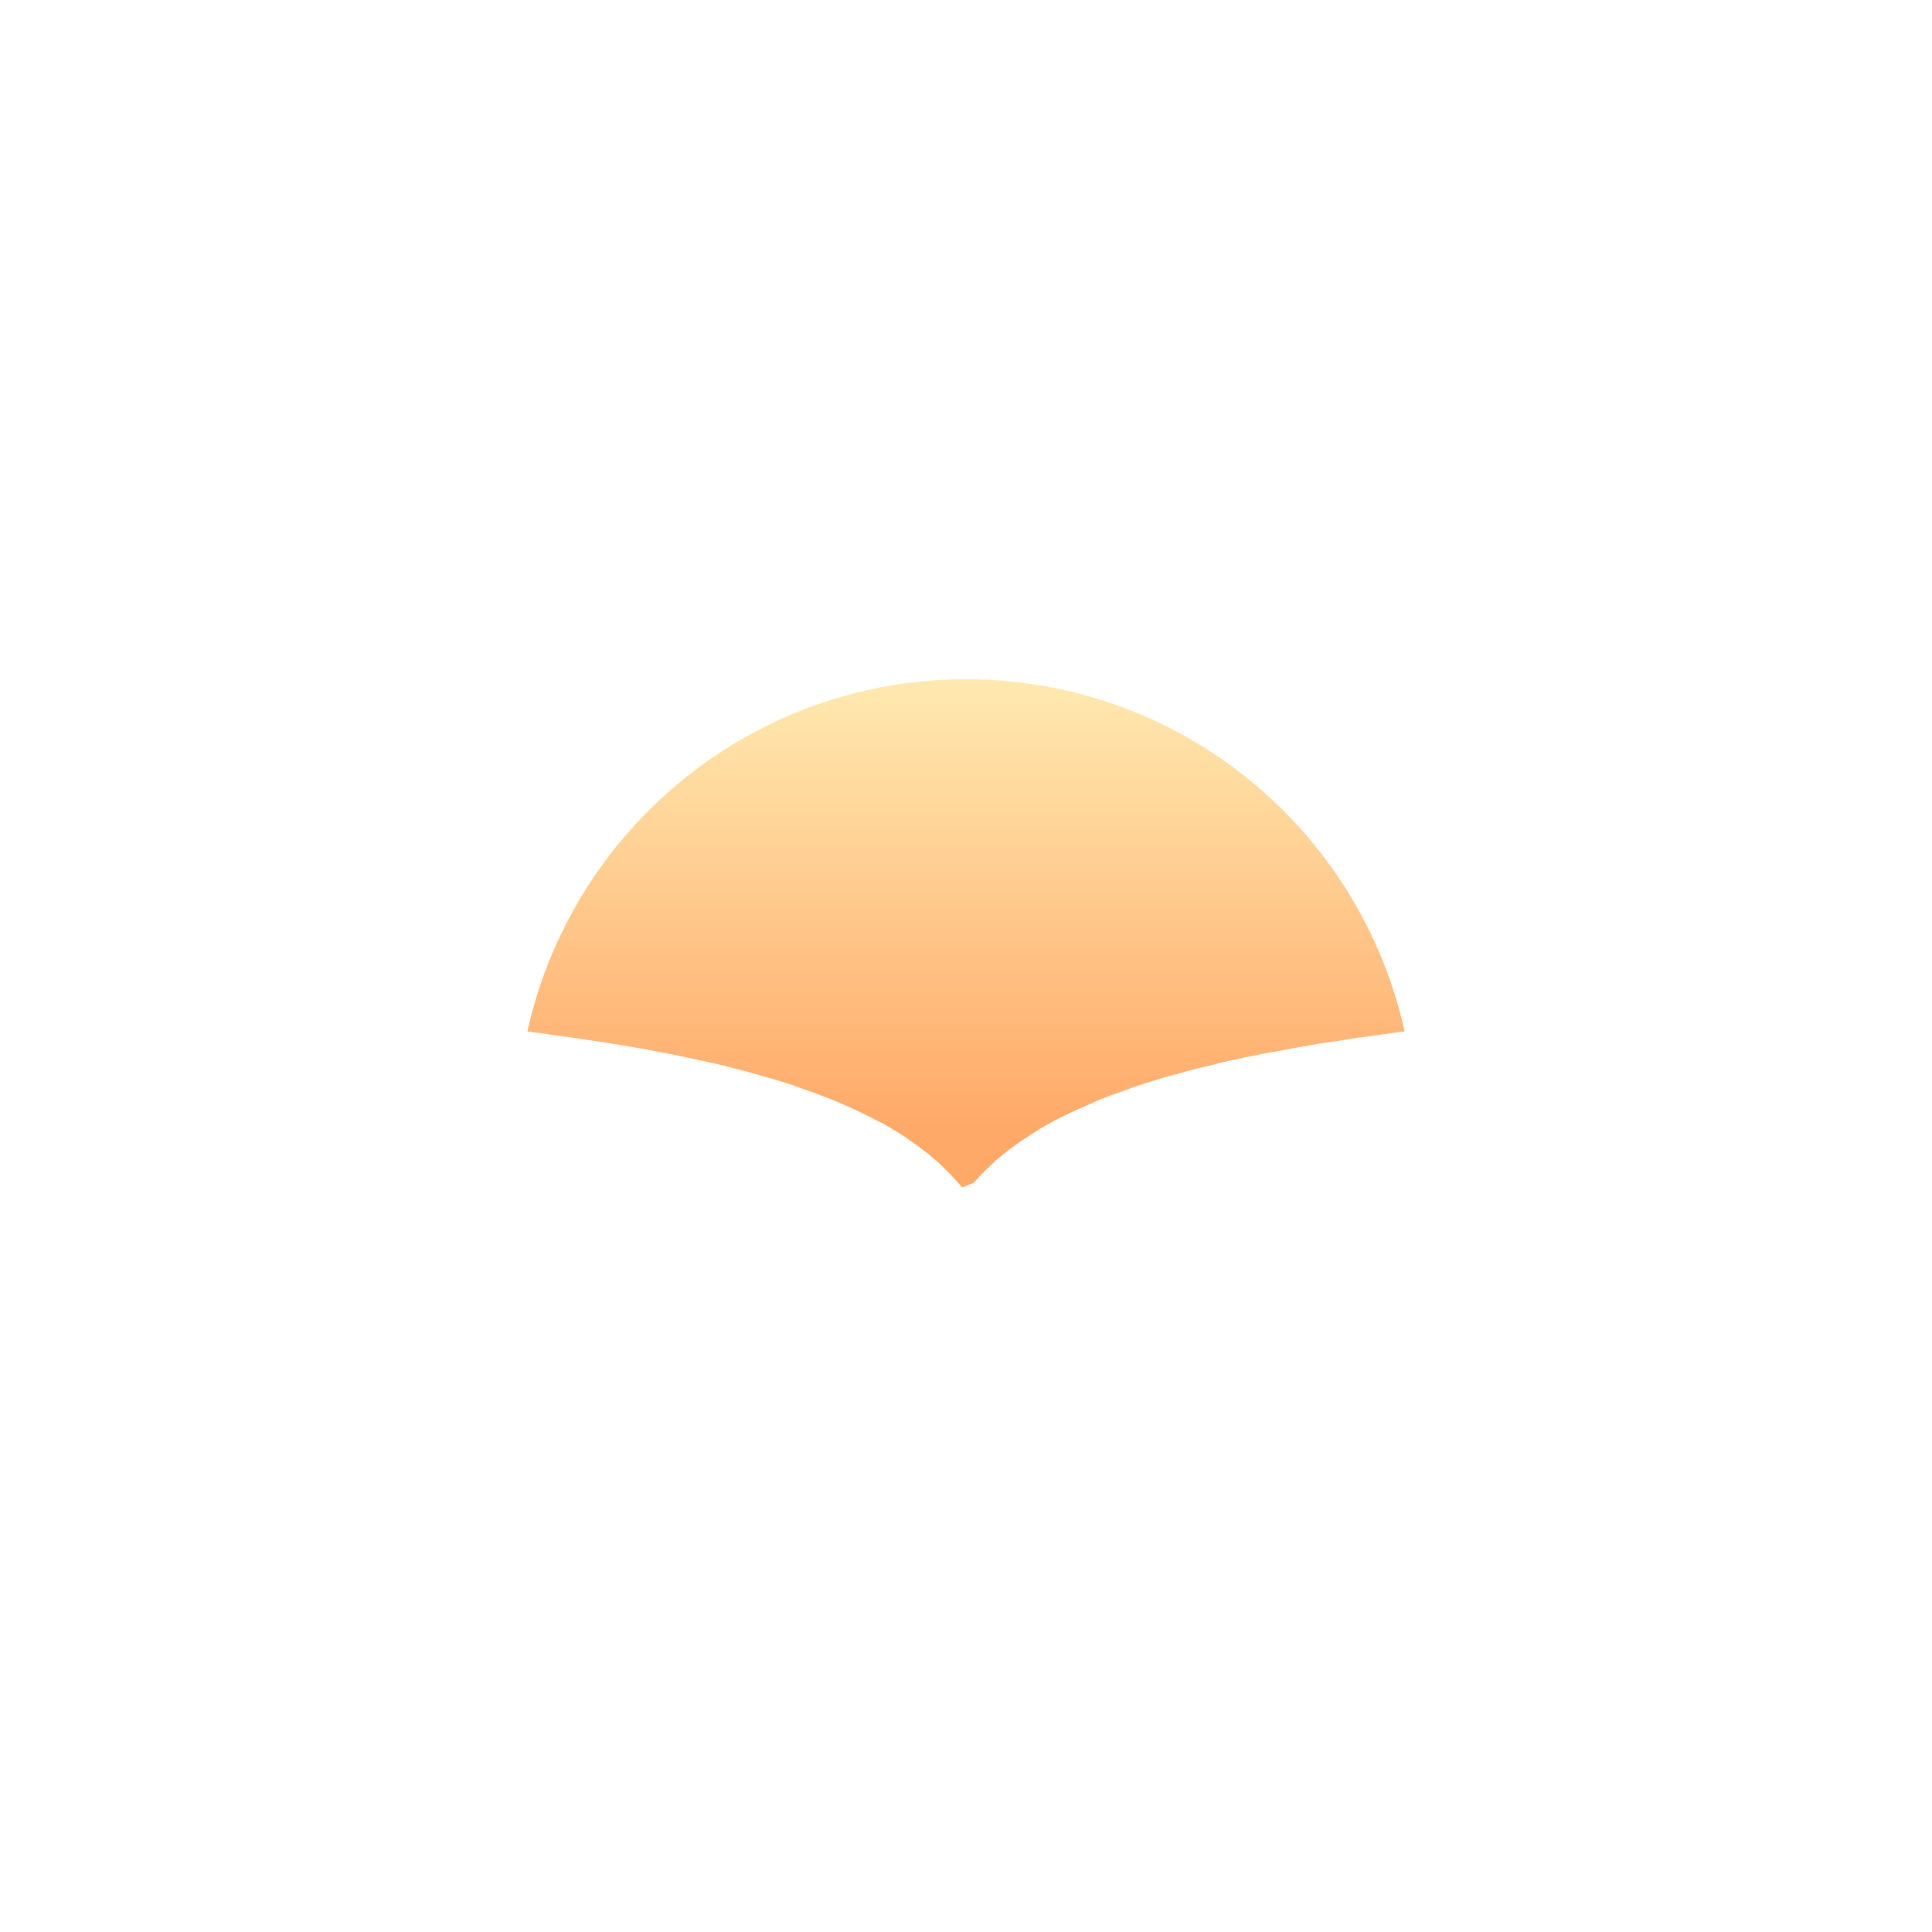
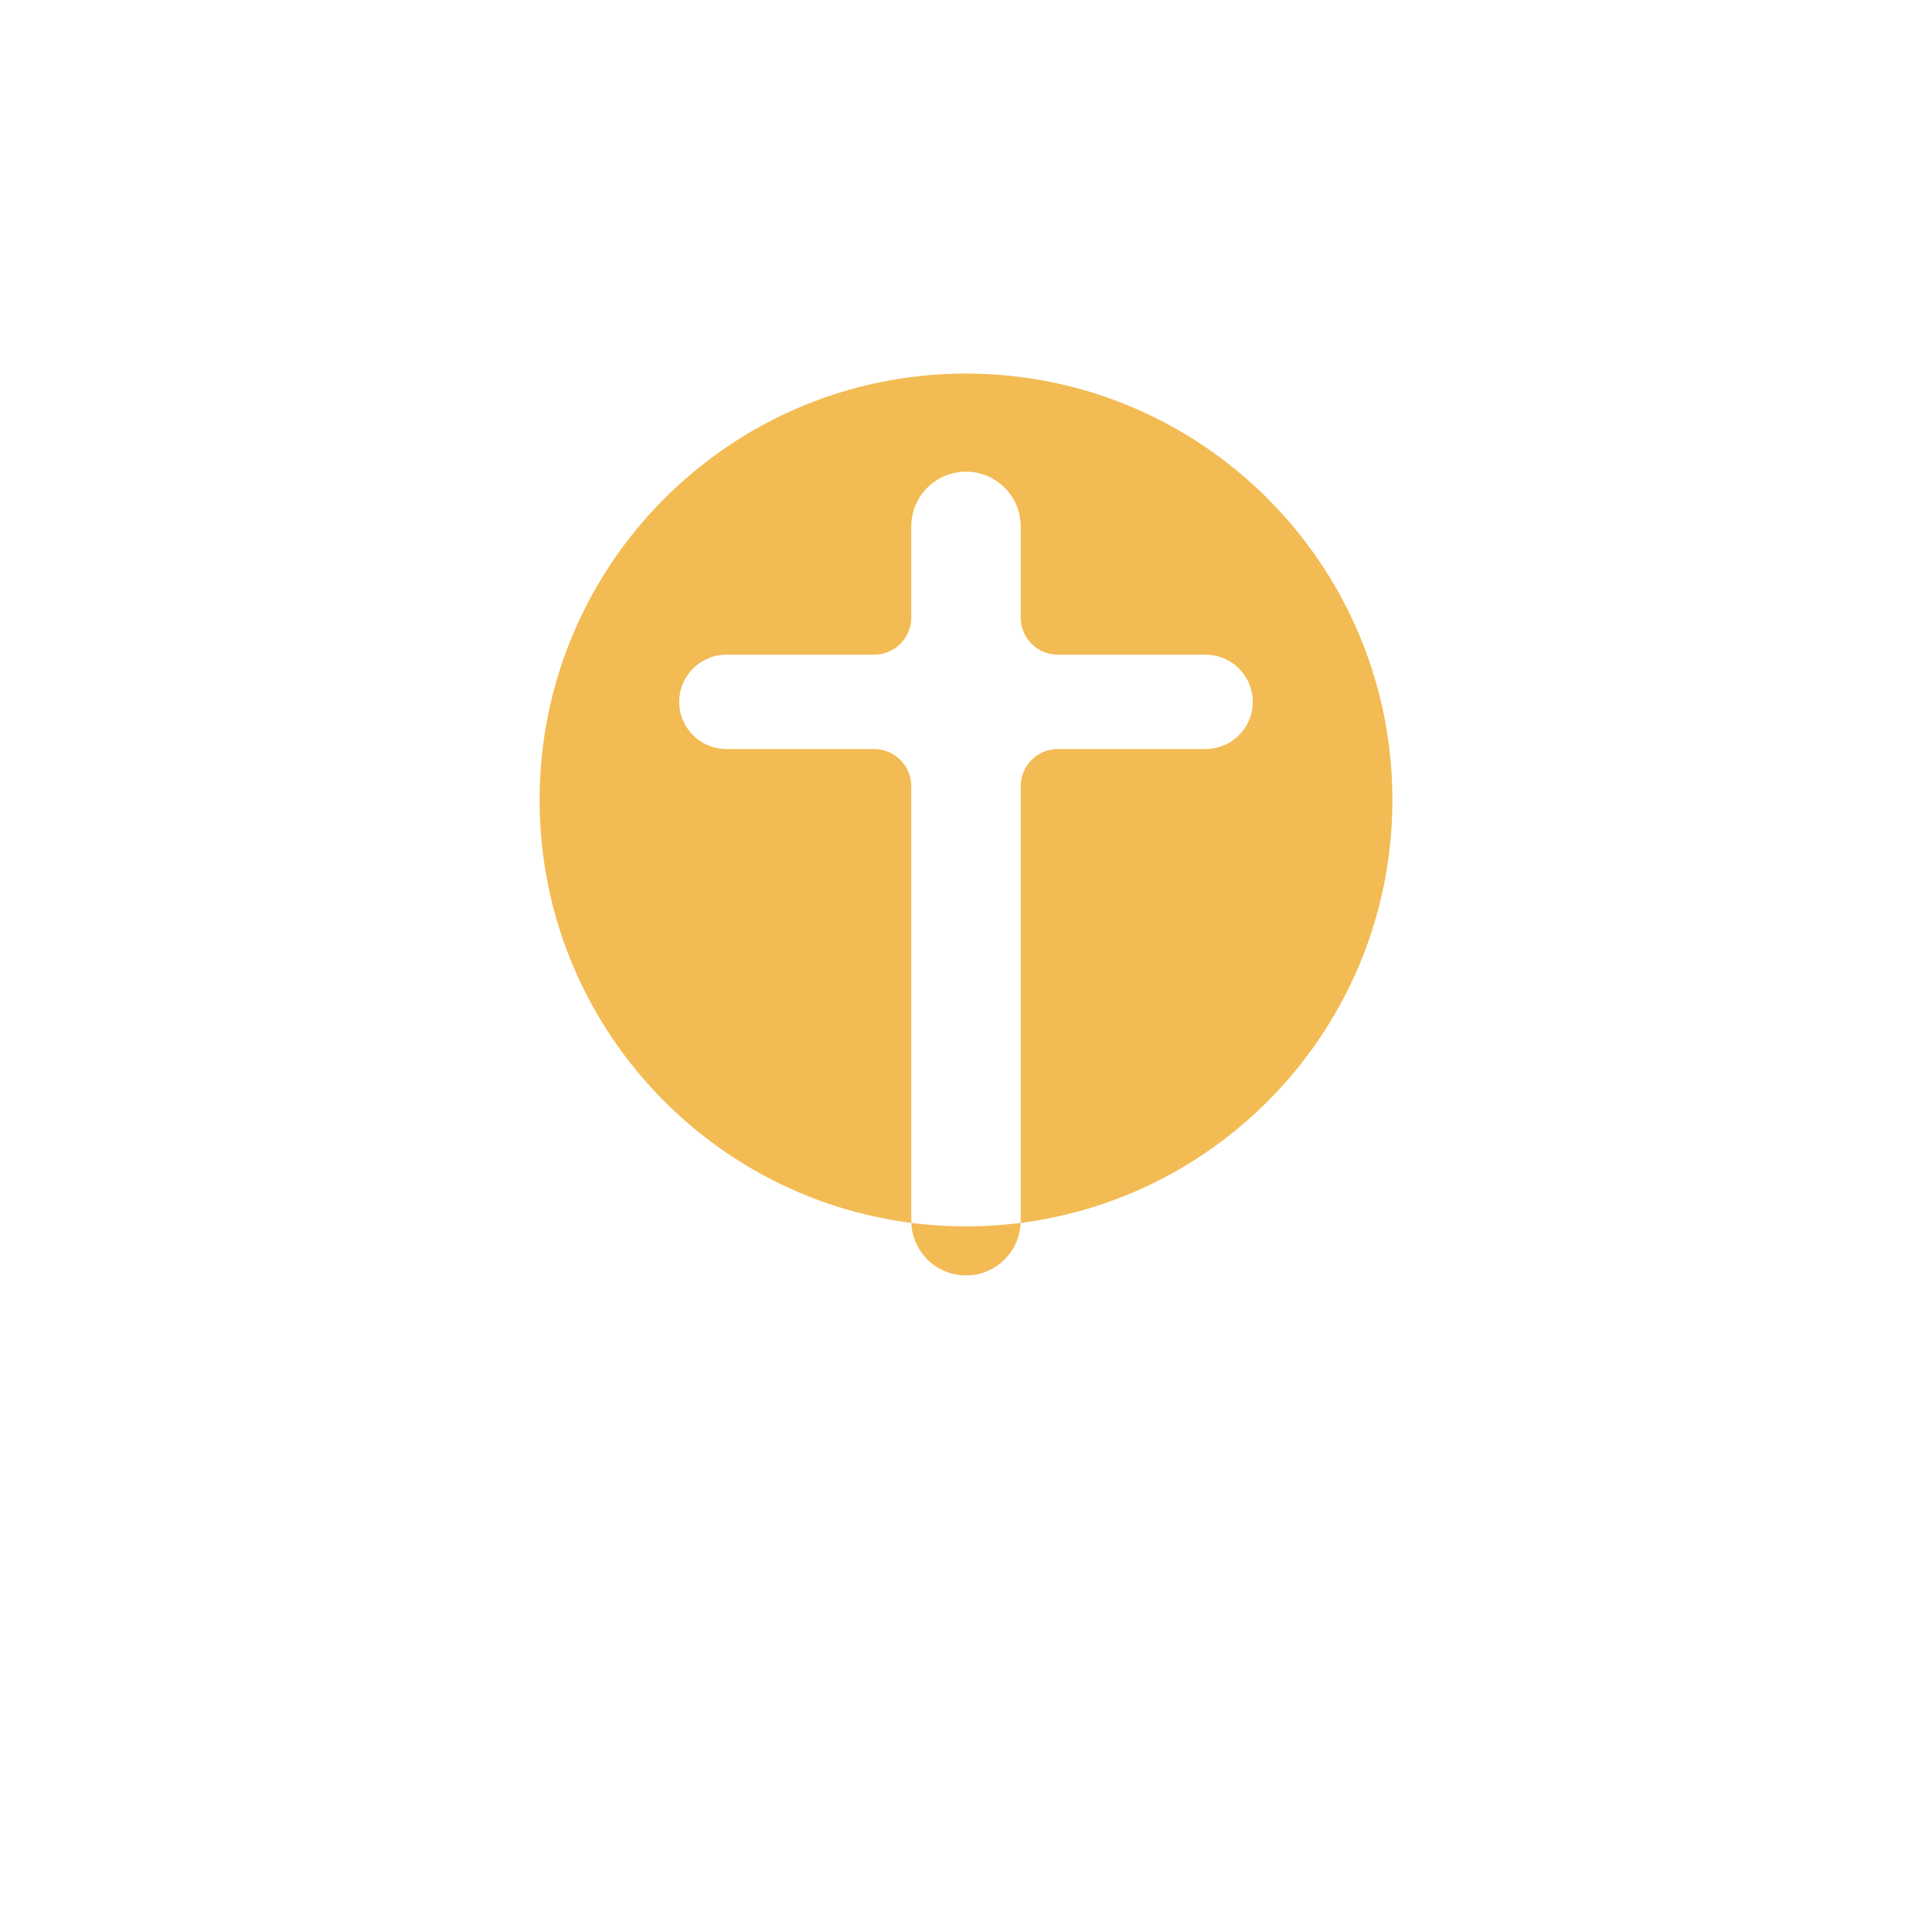
<svg xmlns="http://www.w3.org/2000/svg" width="1024" height="1024" viewBox="0 0 1024 1024">
-   <defs>
-     <clipPath id="horizon">
-       <path d="M0 0 H1024 V528 L906 528 L900 528 L894 528 L888 528.2 L882 529.3 L876 530.4 L870 531.4 L864 532.3 L858 533.1 L852 534 L846 534.7 L840 535.5 L834 536.2 L828 536.9 L822 537.7 L816 538.4 L810 539.1 L804 539.7 L798 540.4 L792 541.1 L786 541.8 L780 542.4 L774 543.1 L768 543.8 L762 544.6 L756 545.3 L750 546 L744 546.7 L738 547.5 L732 548.4 L726 549.2 L720 550 L714 550.9 L708 551.9 L702 552.7 L696 553.7 L690 554.8 L684 555.8 L678 557 L672 558 L666 559.2 L660 560.4 L654 561.7 L648 563 L642 564.6 L636 566 L630 567.5 L624 569.2 L618 570.8 L612 572.6 L606 574.5 L600 576.5 L594 578.7 L588 580.8 L582 583.2 L576 585.9 L570 588.5 L564 591.4 L558 594.4 L552 597.8 L546 601.6 L540 605.6 L534 610 L528 614.9 L522 620.6 L516 626.9 L510 629.4 L504 622.7 L498 616.8 L492 611.6 L486 607.1 L480 602.8 L474 599 L468 595.5 L462 592.5 L456 589.5 L450 586.7 L444 584.1 L438 581.7 L432 579.4 L426 577.3 L420 575.1 L414 573.2 L408 571.4 L402 569.7 L396 568 L390 566.5 L384 564.9 L378 563.5 L372 562.2 L366 560.9 L360 559.6 L354 558.4 L348 557.3 L342 556.1 L336 555.1 L330 554.1 L324 553.1 L318 552.1 L312 551.3 L306 550.3 L300 549.5 L294 548.7 L288 547.8 L282 547 L276 546.3 L270 545.5 L264 544.8 L258 544.1 L252 543.4 L246 542.6 L240 542 L234 541.3 L228 540.6 L222 539.9 L216 539.2 L210 538.6 L204 537.9 L198 537.2 L192 536.5 L186 535.8 L180 535 L174 534.2 L168 533.4 L162 532.6 L156 531.7 L150 530.7 L144 529.7 L138 528.6 L132 528 L126 528 L120 528 L114 528 L0 528 Z" />
-     </clipPath>
-     <linearGradient id="sun" gradientUnits="userSpaceOnUse" x1="0" y1="360" x2="0" y2="598">
-       <stop offset="0" stop-color="#FFE9B0" />
-       <stop offset="1" stop-color="#FFA968" />
-     </linearGradient>
-   </defs>
-   <g clip-path="url(#horizon)">
-     <circle cx="512" cy="598" r="238" fill="url(#sun)" />
-   </g>
+   <path fill-rule="evenodd" fill="#F2BB54" d="M 512 198 C 636.82 198 738 299.18 738 424 C 738 548.82 636.82 650 512 650 C 387.18 650 286 548.82 286 424 C 286 299.18 387.18 198 512 198 Z M 483 279 C 483 262.98 495.98 250 512 250 L 512 250 C 528.02 250 541 262.98 541 279 L 541 327.28 C 541 338.17 549.83 347 560.72 347 L 639 347 C 652.81 347 664 358.19 664 372 L 664 372 C 664 385.81 652.81 397 639 397 L 560.72 397 C 549.83 397 541 405.83 541 416.72 L 541 647 C 541 663.02 528.02 676 512 676 L 512 676 C 495.98 676 483 663.02 483 647 L 483 416.72 C 483 405.83 474.17 397 463.28 397 L 385 397 C 371.19 397 360 385.81 360 372 L 360 372 C 360 358.19 371.19 347 385 347 L 463.28 347 C 474.17 347 483 338.17 483 327.28 L 483 279 Z" />
</svg>
